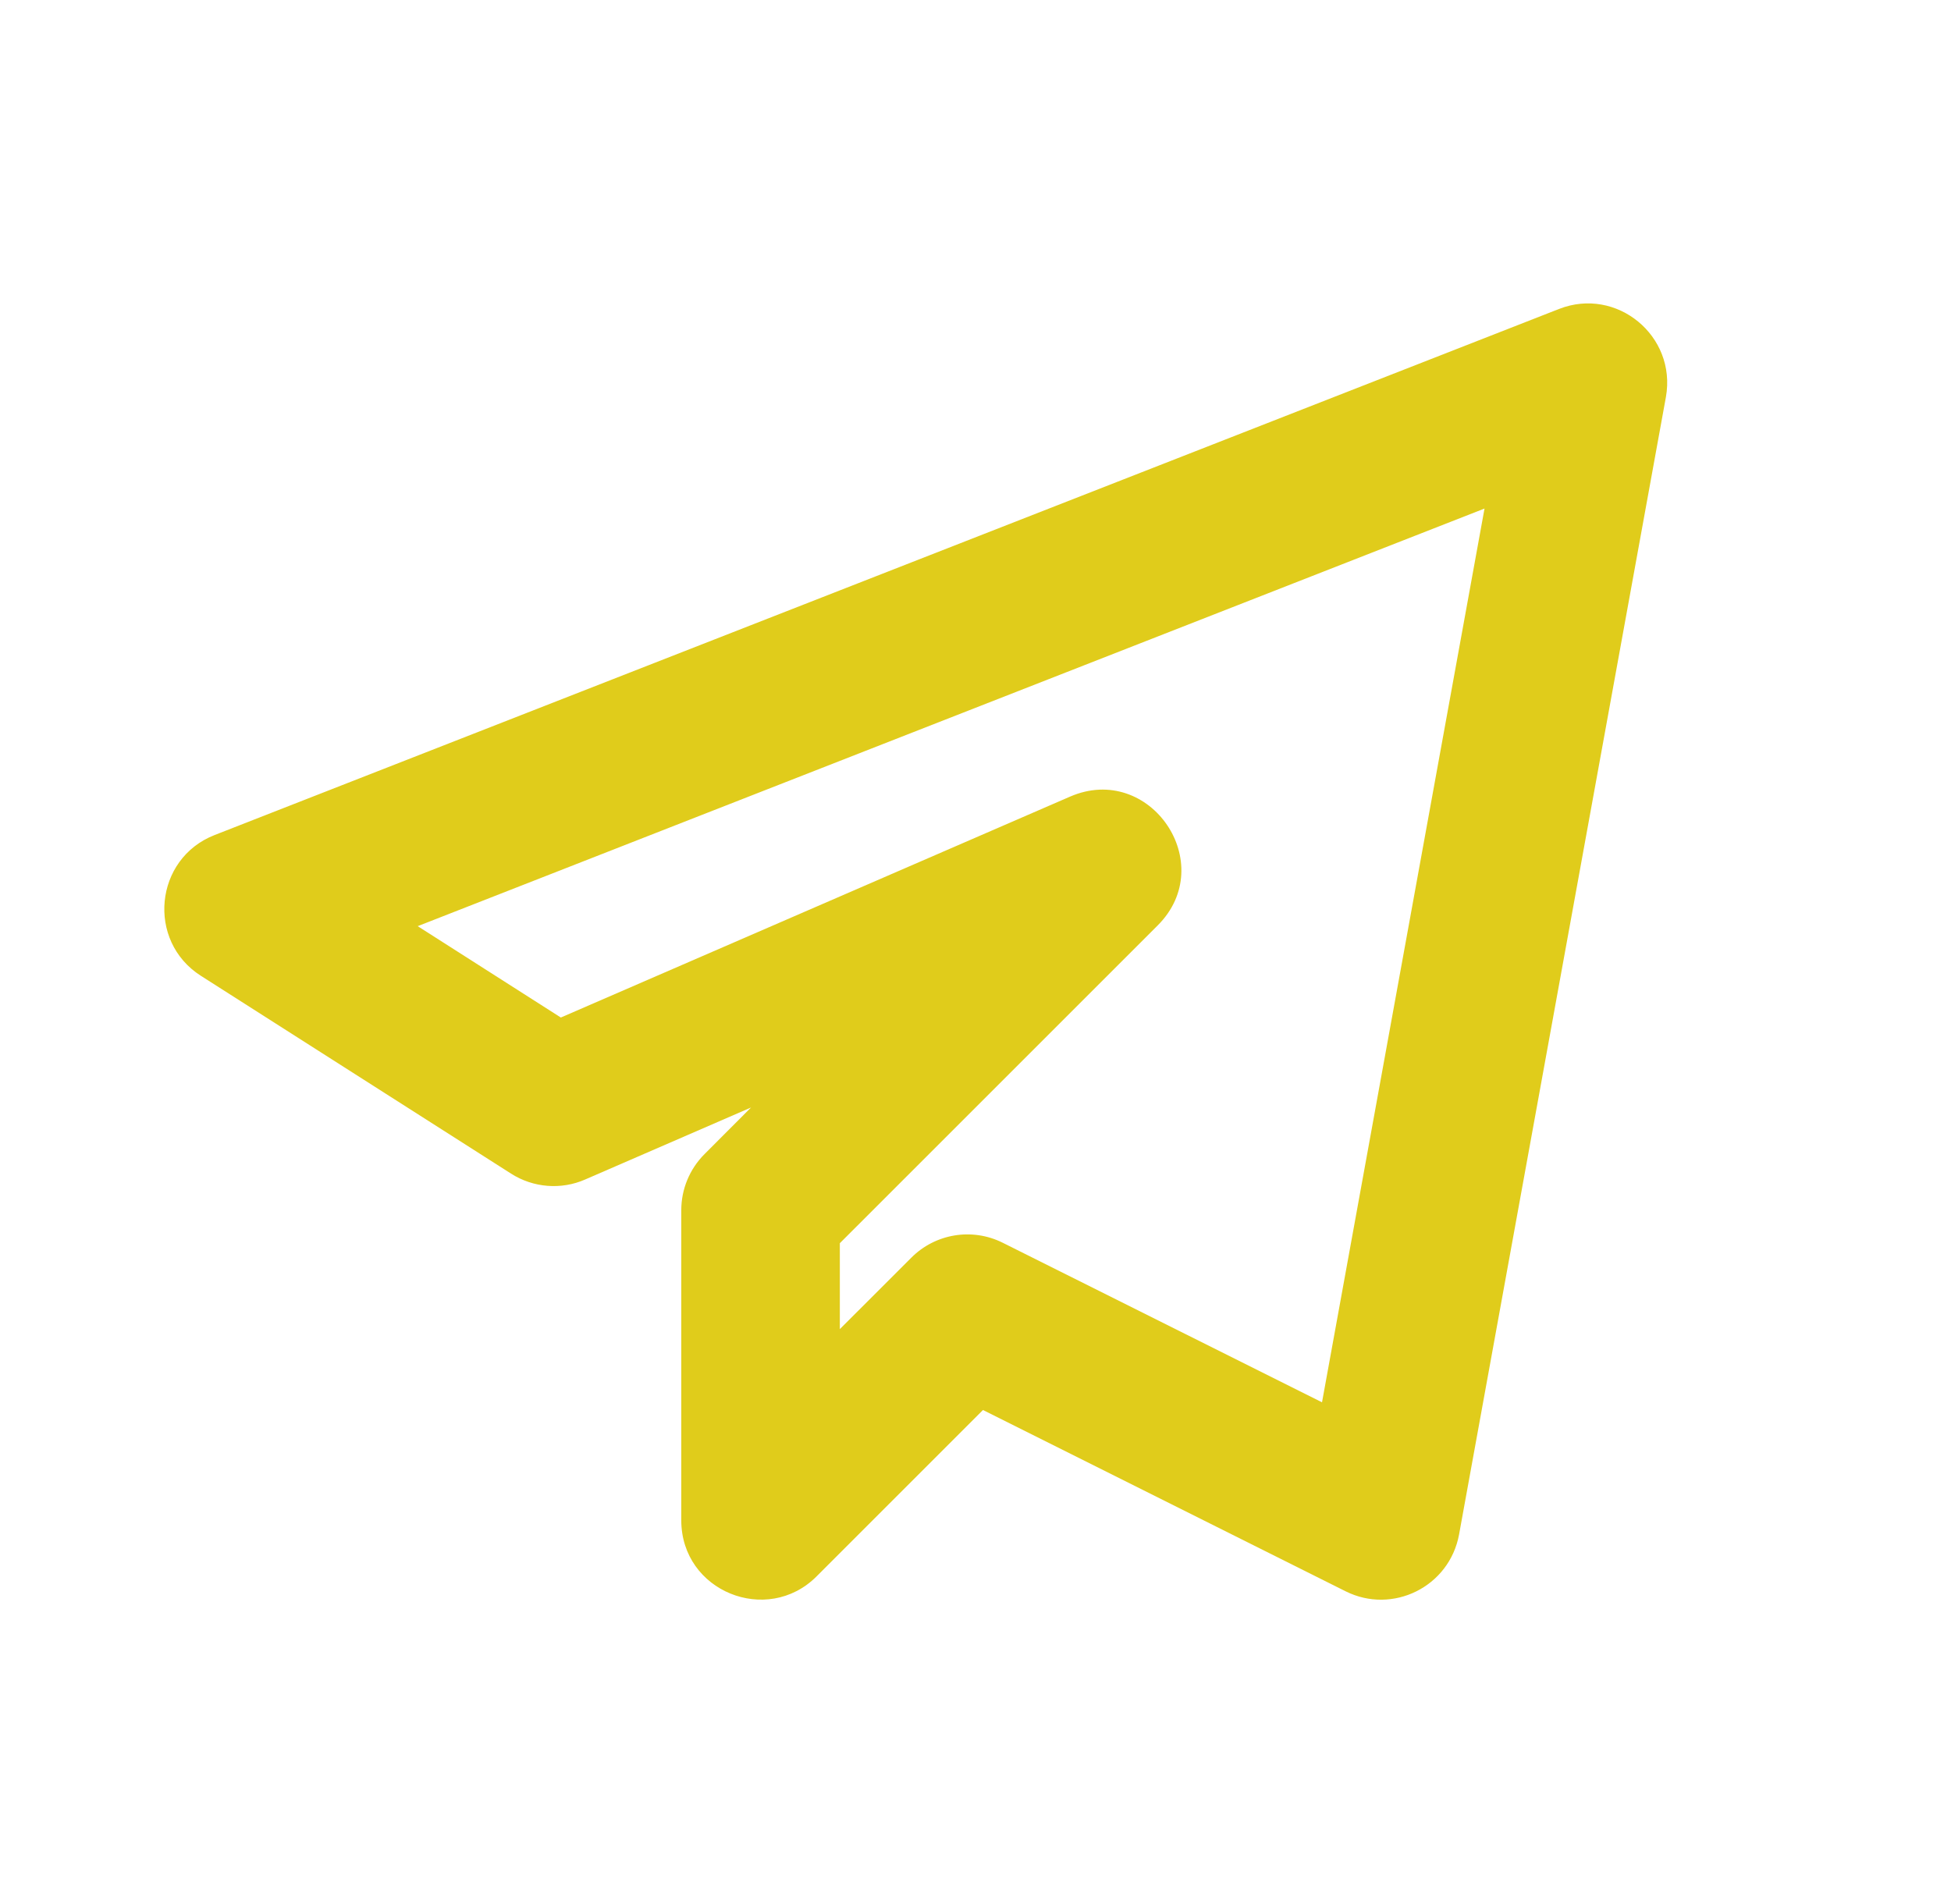
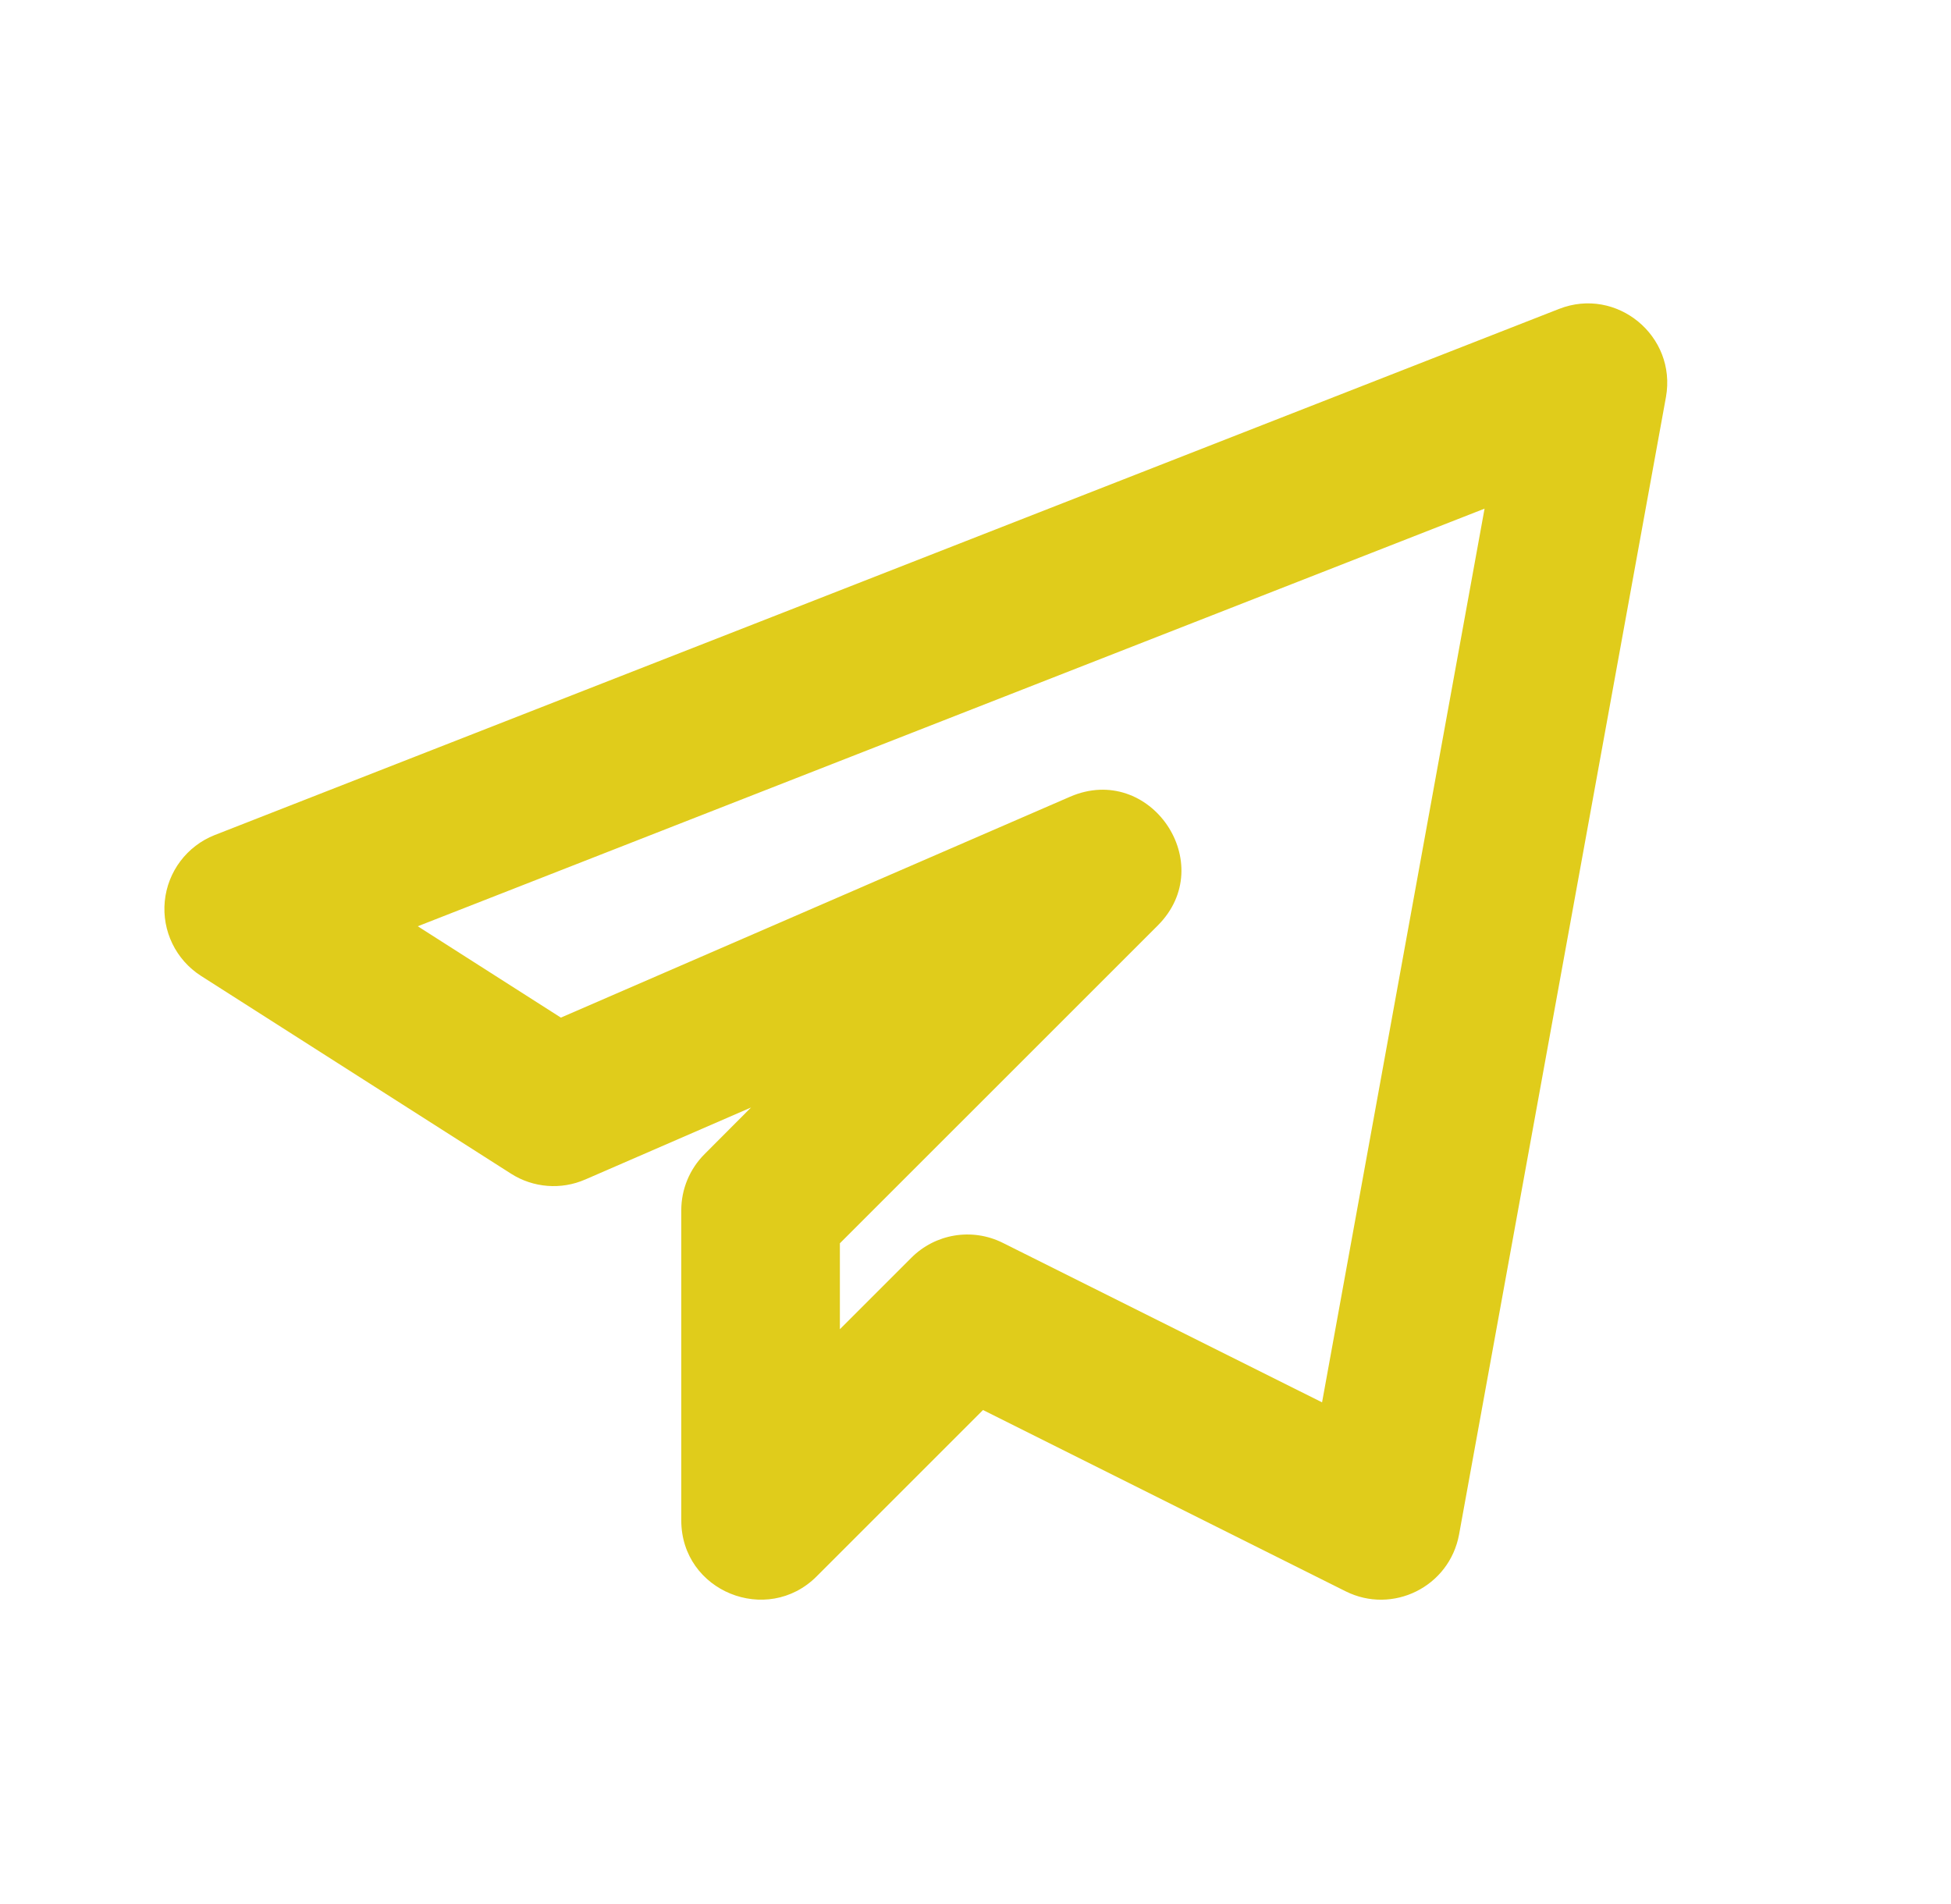
<svg xmlns="http://www.w3.org/2000/svg" viewBox="0 0 41 40" fill="#E0CC1B">
-   <path d="M12.3 24.788L15.783 23.276L14.806 24.255C14.492 24.569 14.317 24.993 14.317 25.433V31.953C14.317 33.446 16.121 34.17 17.16 33.131L20.657 29.634L28.278 33.444C29.264 33.937 30.457 33.353 30.662 32.251L35.009 8.344C35.238 7.058 33.972 6.018 32.761 6.494L4.51 17.55C3.244 18.044 3.075 19.777 4.221 20.508L10.74 24.666C11.206 24.964 11.795 25.011 12.3 24.788ZM31.197 10.688L27.782 29.472L21.073 26.119C20.424 25.795 19.651 25.93 19.151 26.433L17.649 27.934V26.128L24.33 19.448C25.625 18.153 24.168 16.015 22.488 16.742L11.786 21.385L8.778 19.465L31.197 10.688Z" fill="#E0CC1B" />
+   <path d="M12.3 24.789l3.483-1.513-.977.98c-.313.313-.489.738-.489 1.178v6.52c0 1.493 1.804 2.217 2.844 1.177l3.497-3.497 7.62 3.81c.986.493 2.179-.091 2.384-1.193l4.348-23.907c.229-1.286-1.038-2.326-2.248-1.851L4.51 17.551a1.67 1.67 0 0 0-.289 2.957l6.518 4.159c.466.298 1.055.344 1.56.122zm18.898-14.1l-3.415 18.784-6.709-3.352c-.649-.324-1.422-.189-1.922.313l-1.502 1.502v-1.806l6.681-6.68c1.295-1.295-.162-3.432-1.842-2.706l-10.702 4.643-3.008-1.92 22.419-8.777z" />
</svg>
